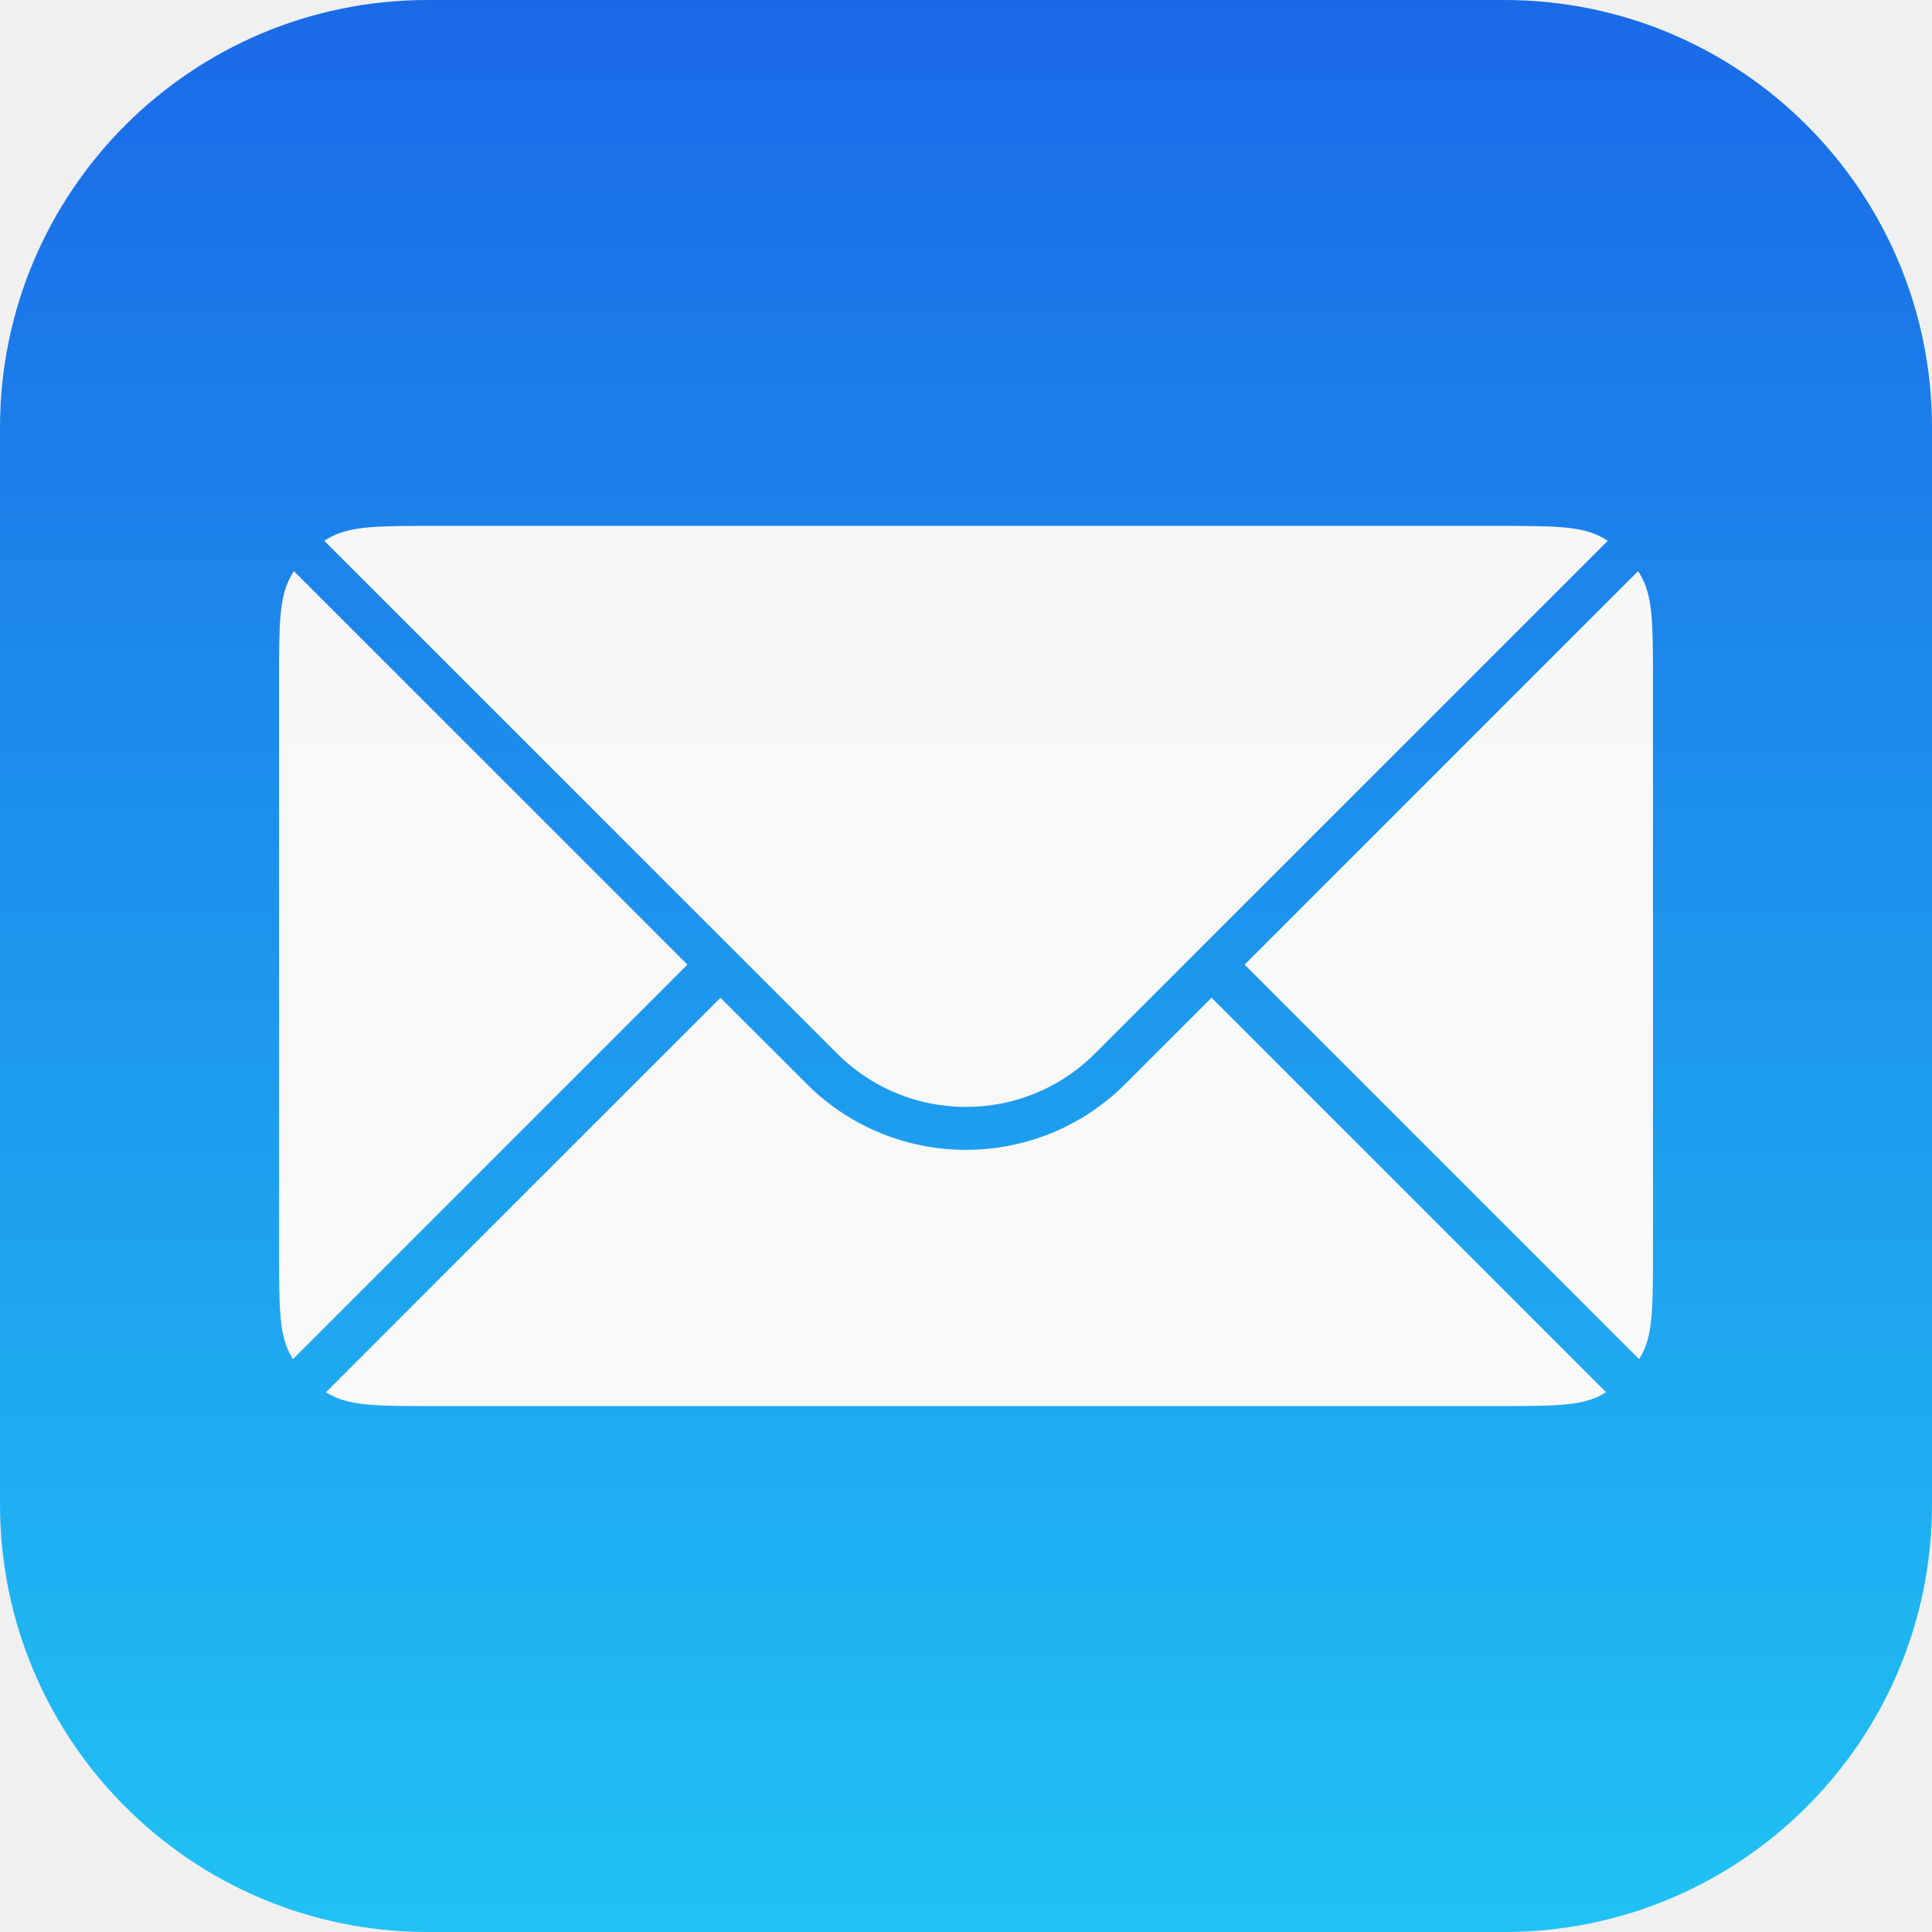
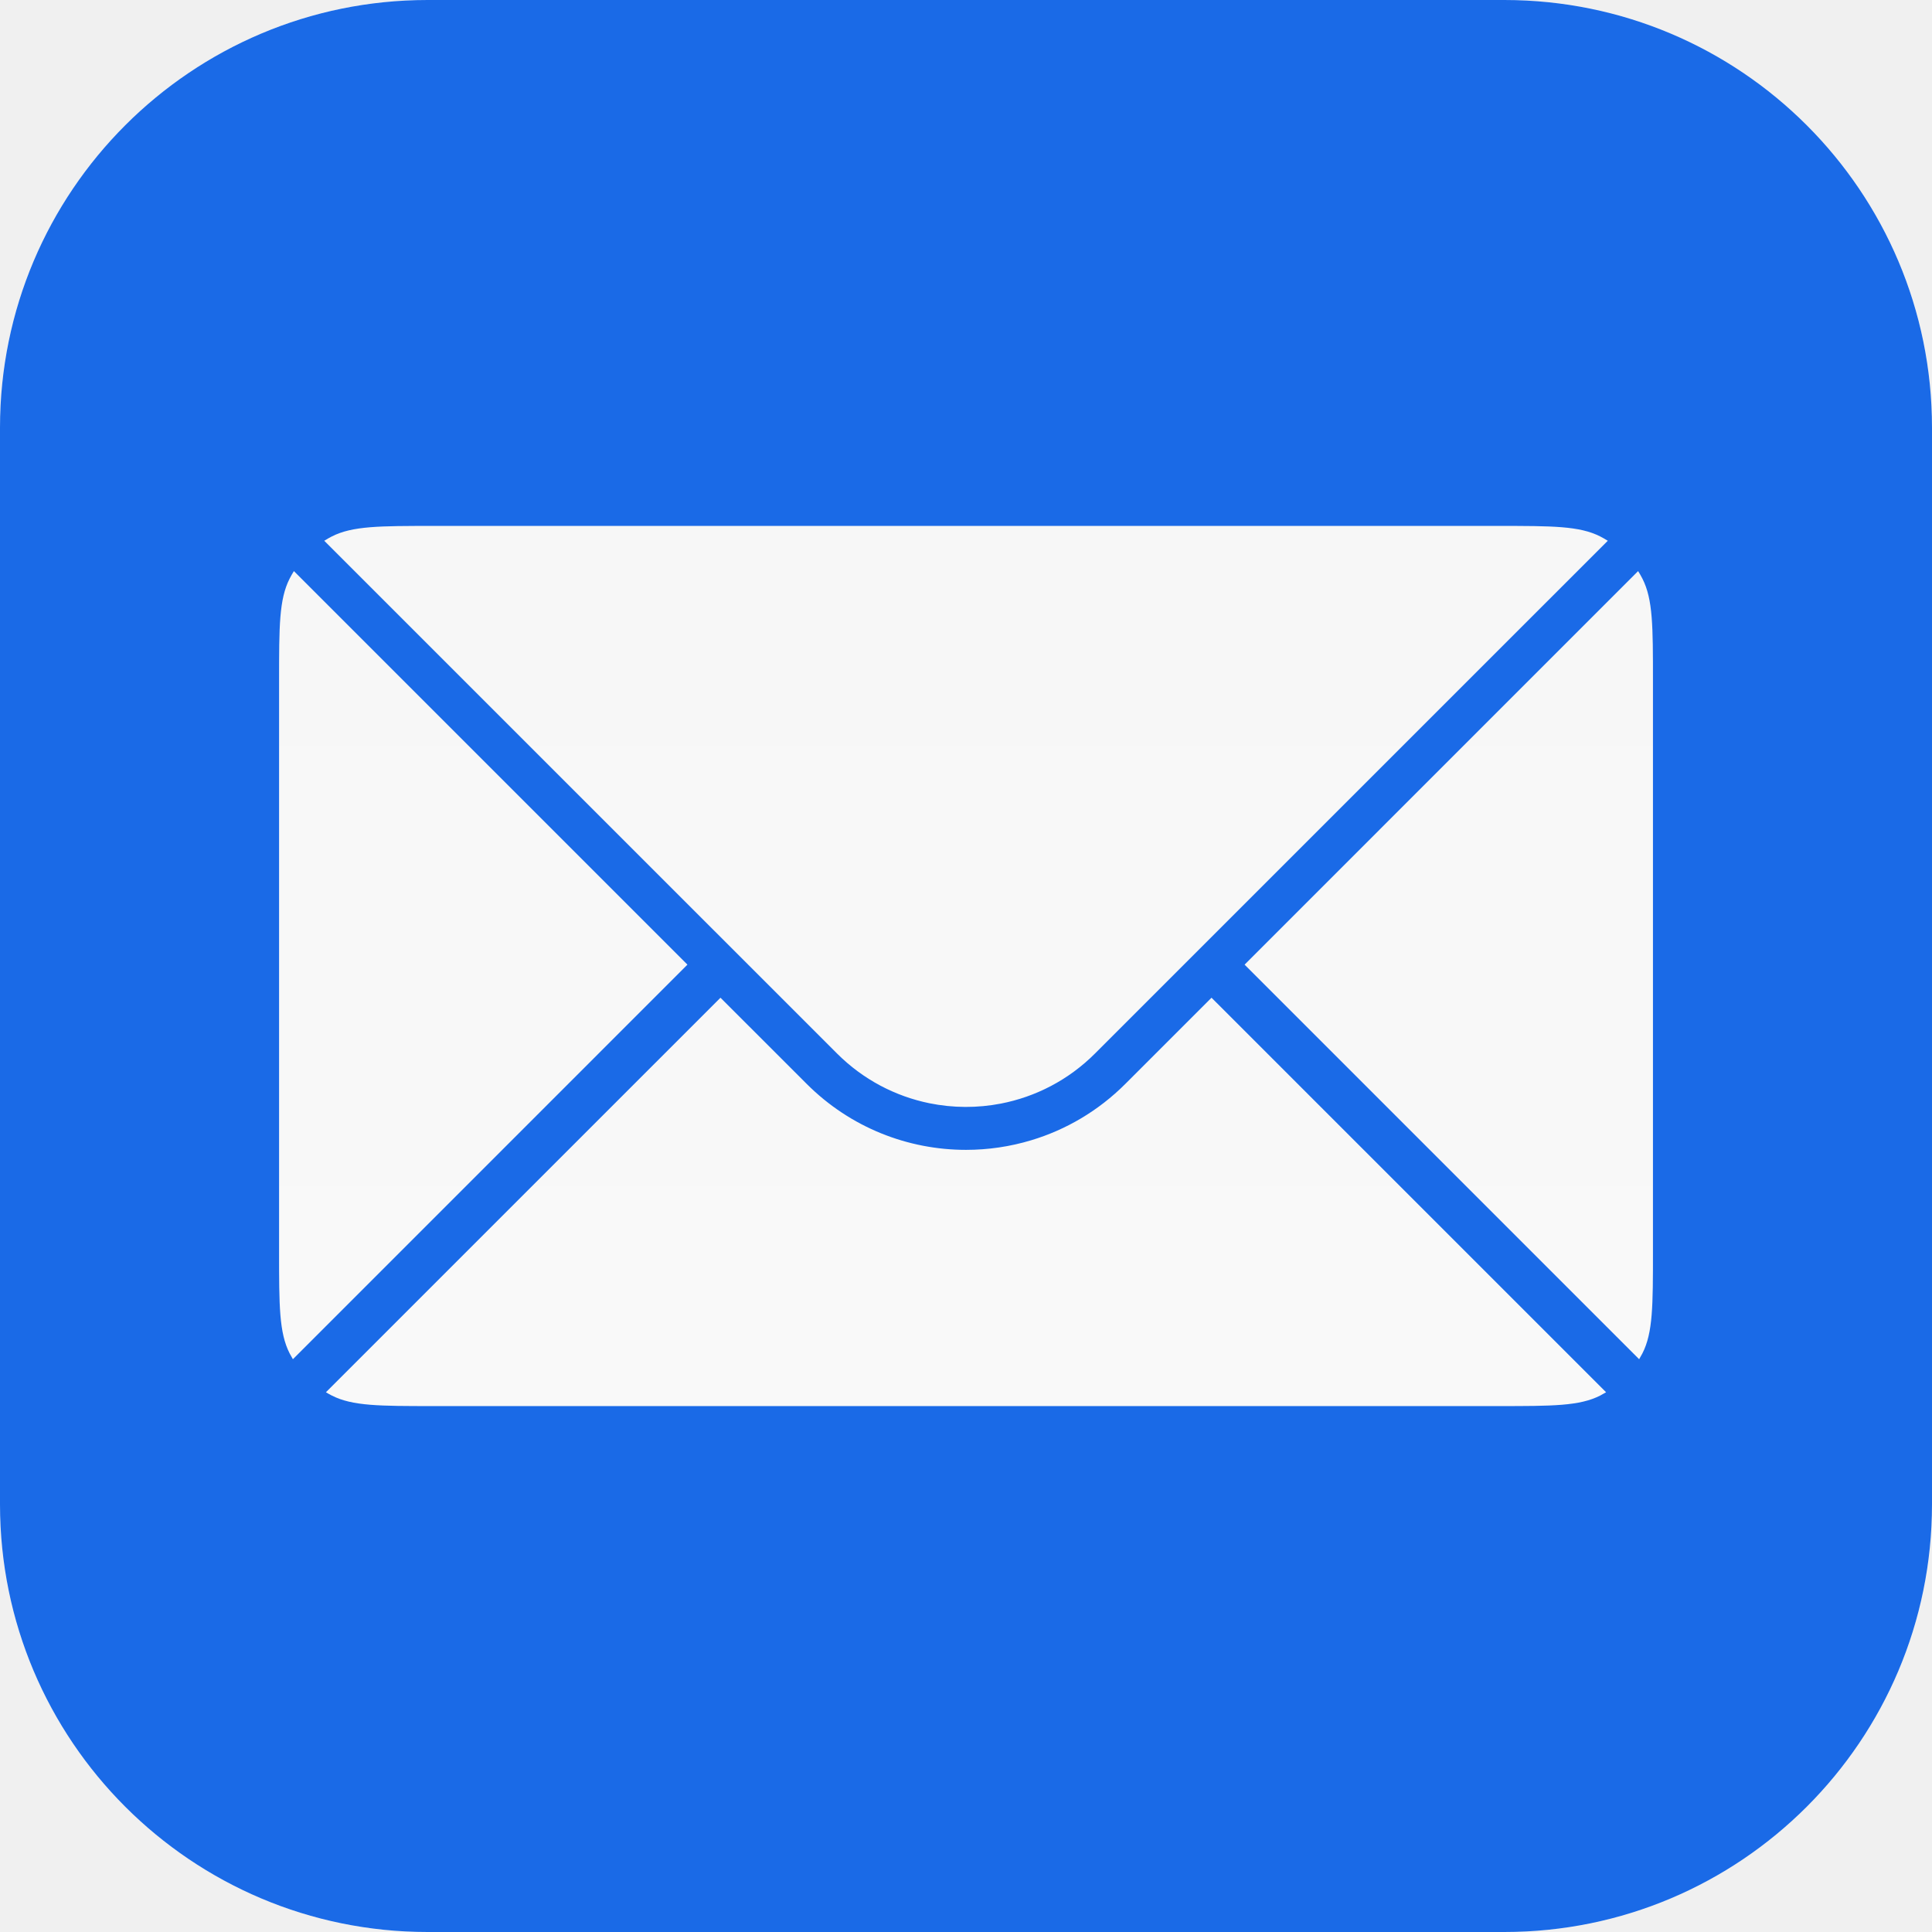
<svg xmlns="http://www.w3.org/2000/svg" width="60" height="60" viewBox="0 0 60 60" fill="none">
  <g clip-path="url(#clip0_801_3116)">
    <rect width="60" height="60" fill="white" />
    <rect width="60" height="60" fill="url(#paint0_linear_801_3116)" />
    <path fill-rule="evenodd" clip-rule="evenodd" d="M25.051 33.66L22.375 30.985L10.122 43.238C10.181 43.274 10.243 43.308 10.305 43.34C10.947 43.667 11.787 43.667 13.467 43.667H46.534C48.214 43.667 49.054 43.667 49.696 43.34C49.758 43.308 49.819 43.274 49.879 43.238L37.625 30.985L34.95 33.66C34.106 34.504 33.099 35.088 32.031 35.41C31.37 35.61 30.685 35.71 30 35.71C28.209 35.71 26.418 35.027 25.051 33.66ZM50.905 42.212C50.941 42.152 50.975 42.091 51.007 42.029C51.334 41.387 51.334 40.547 51.334 38.867V21.133C51.334 19.453 51.334 18.613 51.007 17.971C50.966 17.891 50.921 17.812 50.873 17.736L38.652 29.958L50.905 42.212ZM49.931 16.794L34.007 32.717C33.178 33.547 32.154 34.065 31.083 34.273C30.35 34.415 29.594 34.411 28.862 34.262C27.811 34.047 26.809 33.532 25.994 32.717L10.07 16.794C10.146 16.746 10.225 16.701 10.305 16.66C10.947 16.333 11.787 16.333 13.467 16.333H46.534C48.214 16.333 49.054 16.333 49.696 16.66C49.776 16.701 49.855 16.746 49.931 16.794ZM9.127 17.736C9.08 17.812 9.035 17.891 8.994 17.971C8.667 18.613 8.667 19.453 8.667 21.133V38.867C8.667 40.547 8.667 41.387 8.994 42.029C9.026 42.091 9.06 42.152 9.096 42.212L21.349 29.958L9.127 17.736Z" fill="url(#paint1_linear_801_3116)" />
  </g>
  <defs>
    <linearGradient id="paint0_linear_801_3116" x1="30" y1="0" x2="30" y2="60" gradientUnits="userSpaceOnUse">
      <stop stop-color="#1A6AE7" />
-       <stop offset="1" stop-color="#20C2F4" />
+       <stop offset="1" stop-color="#1A6AE7" />
    </linearGradient>
    <linearGradient id="paint1_linear_801_3116" x1="30" y1="16.333" x2="30" y2="43.667" gradientUnits="userSpaceOnUse">
      <stop stop-color="#F7F7F7" />
      <stop offset="1" stop-color="#F9F9F9" />
    </linearGradient>
    <clipPath id="clip0_801_3116">
      <rect width="60" height="60" rx="13.28" fill="white" />
    </clipPath>
  </defs>
</svg>
